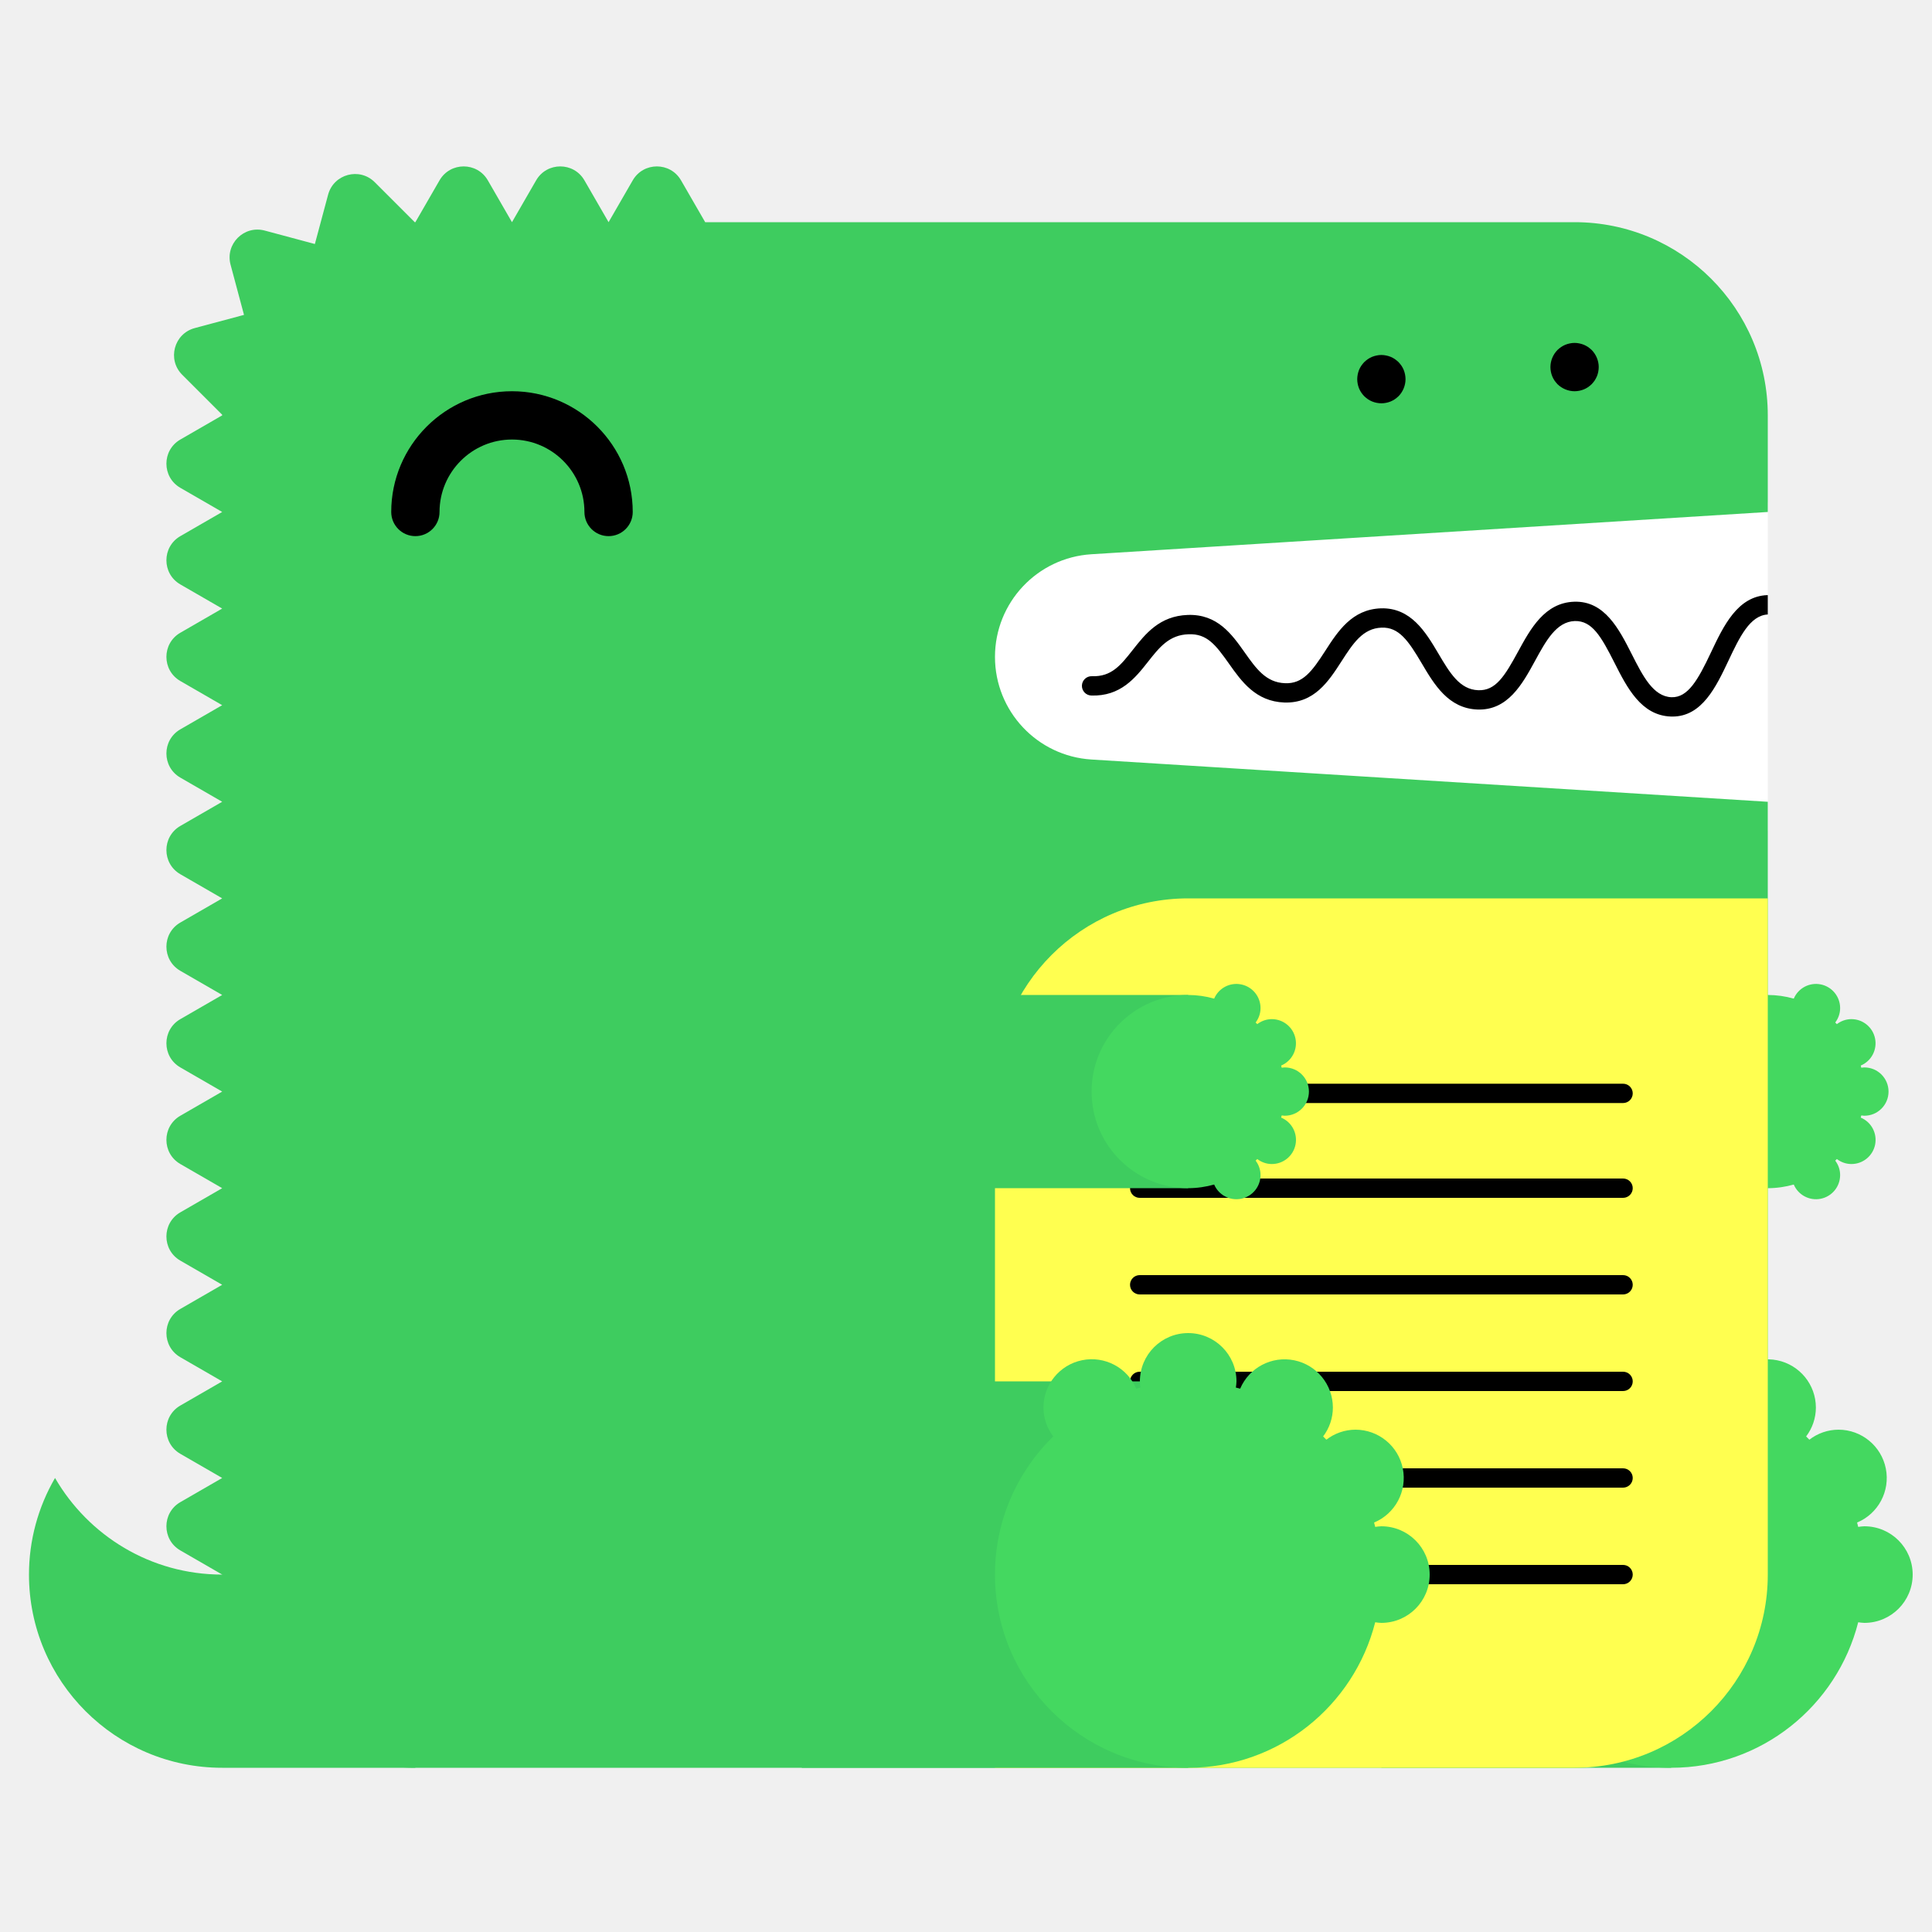
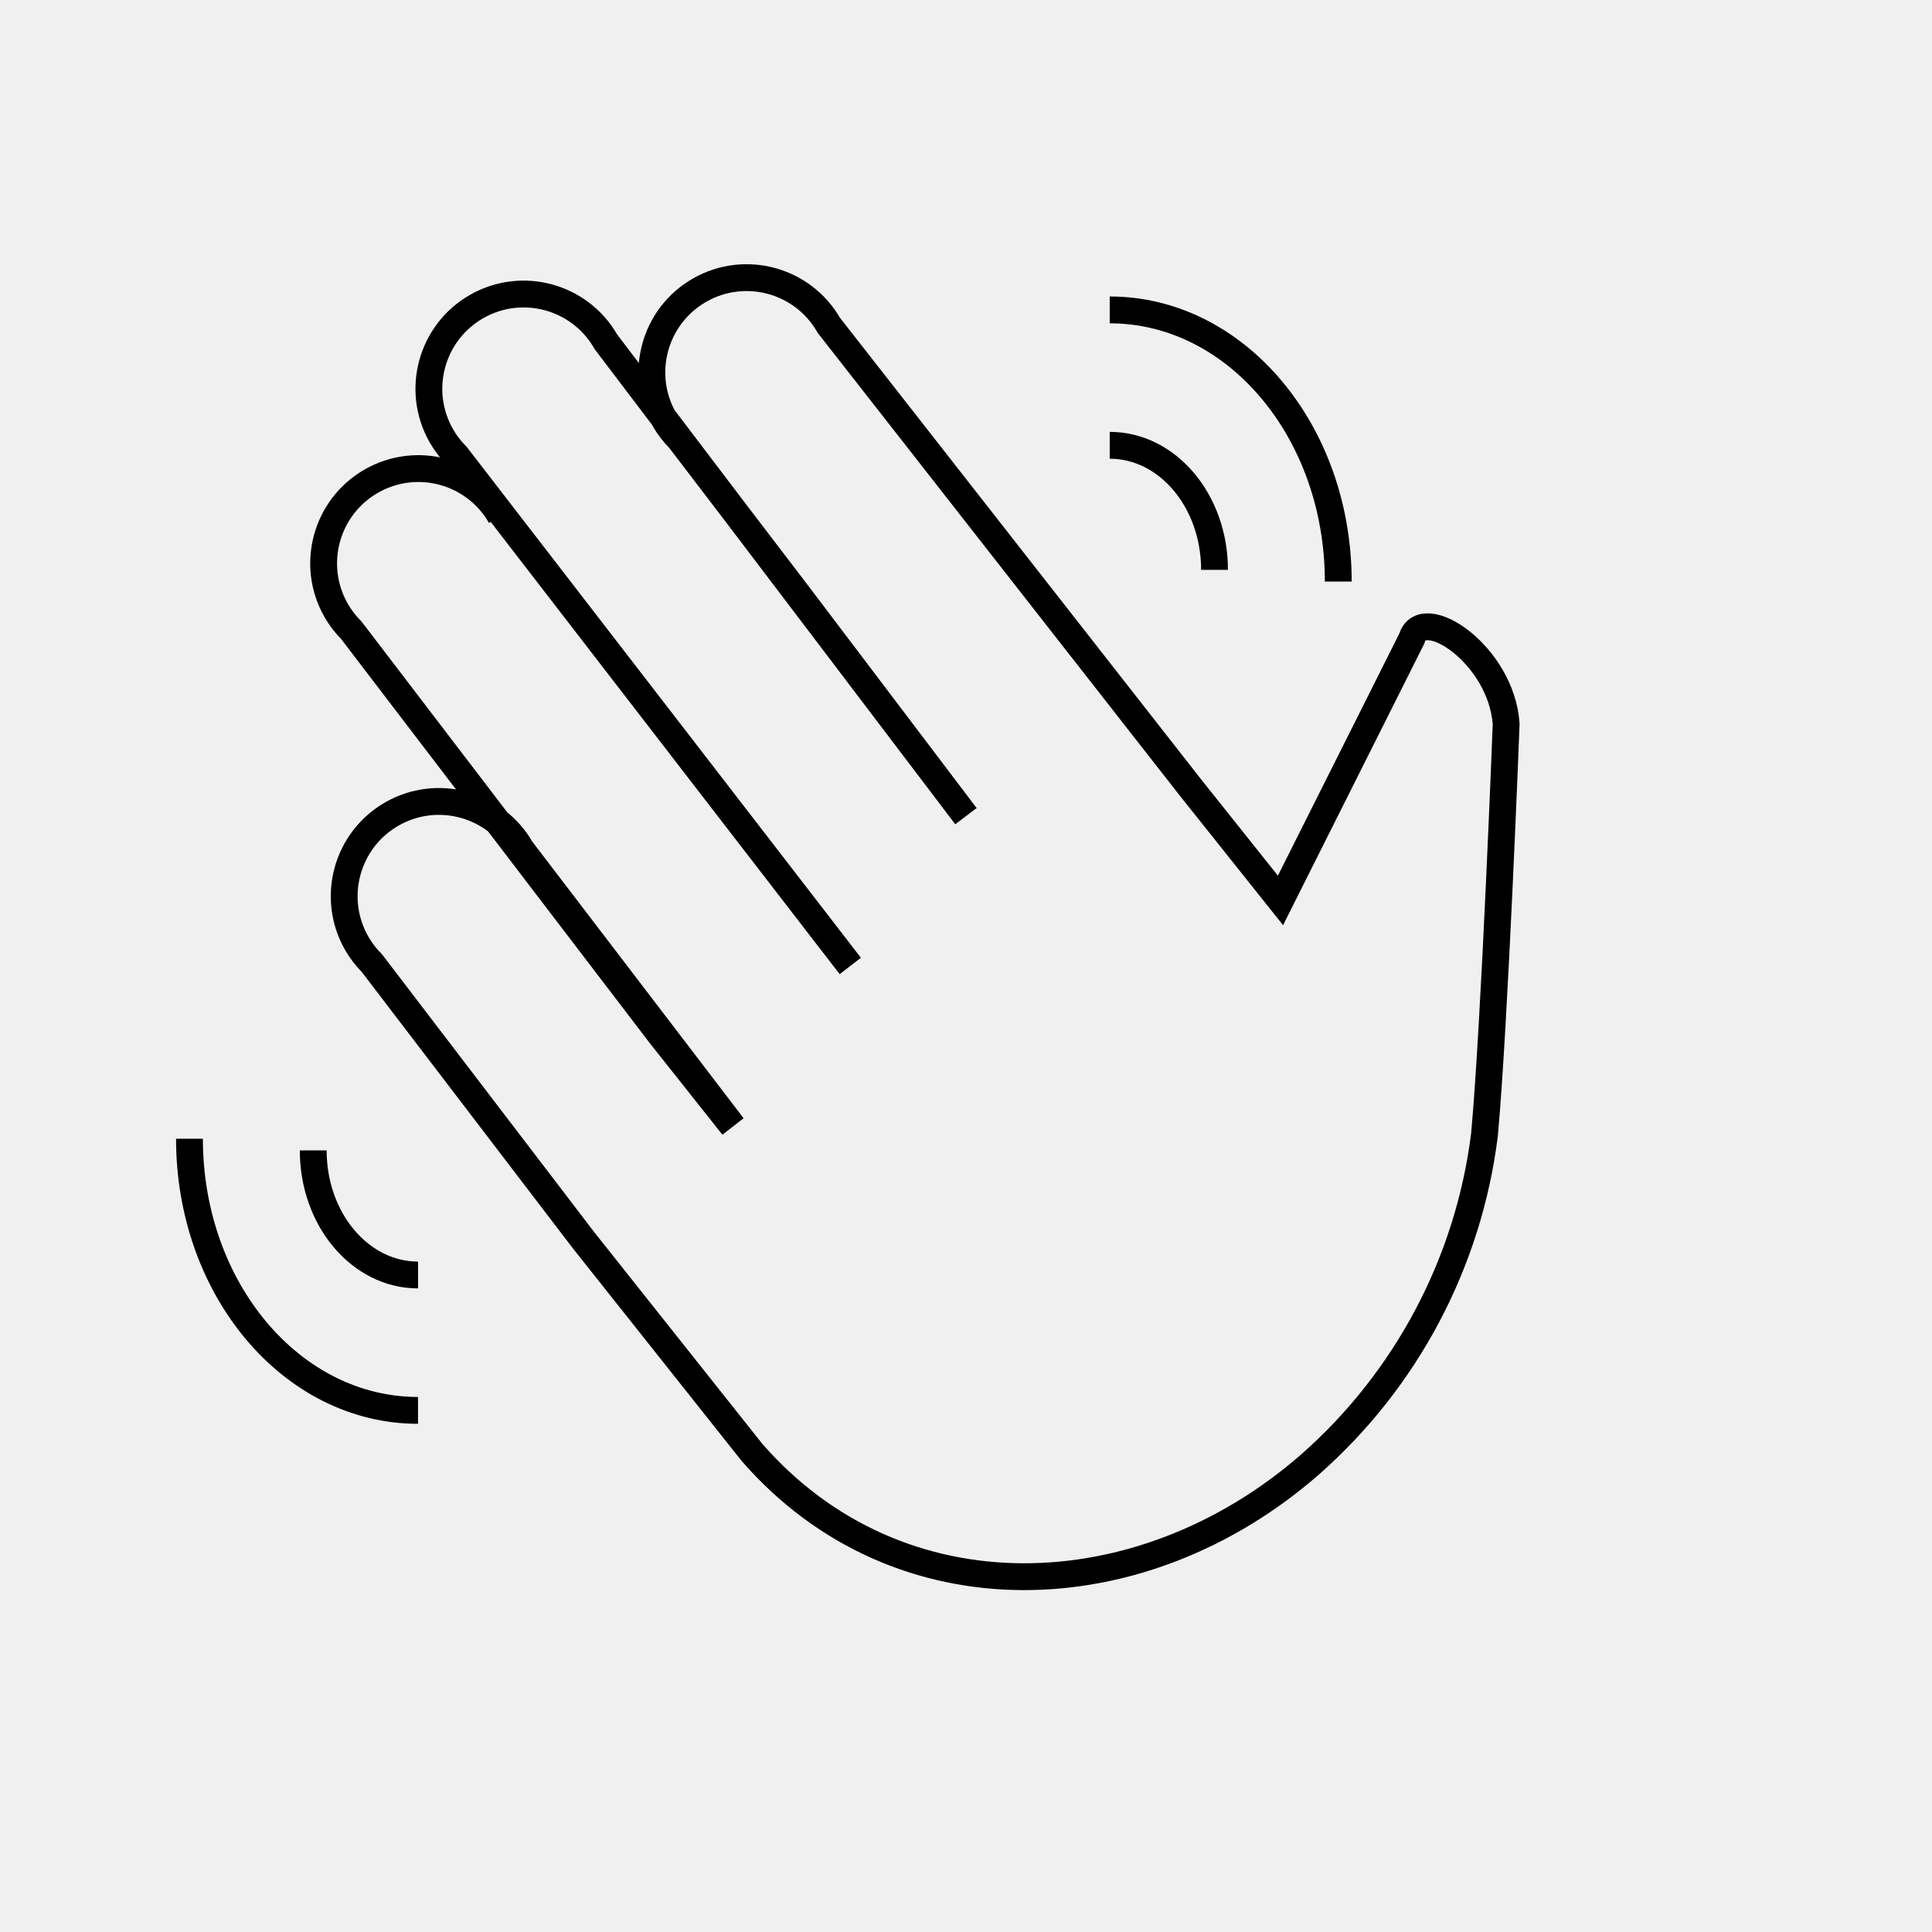
- <svg xmlns="http://www.w3.org/2000/svg" width="200" height="200" viewBox="0 0 200 200">
-   <g fill="none" fill-rule="evenodd">
-     <path fill="#FFF" d="M99 52h84v34H99z" />
-     <path d="M23 163c-7.398 0-13.843-4.027-17.303-10A19.886 19.886 0 0 0 3 163c0 11.046 8.954 20 20 20h20v-20H23z" fill="#3ECC5F" />
-     <path d="M112.98 57.376L183 53V43c0-11.046-8.954-20-20-20H73l-2.5-4.33c-1.112-1.925-3.889-1.925-5 0L63 23l-2.5-4.33c-1.111-1.925-3.889-1.925-5 0L53 23l-2.5-4.33c-1.111-1.925-3.889-1.925-5 0L43 23c-.022 0-.042.003-.065.003l-4.142-4.141c-1.57-1.571-4.252-.853-4.828 1.294l-1.369 5.104-5.192-1.392c-2.148-.575-4.111 1.389-3.535 3.536l1.39 5.193-5.102 1.367c-2.148.576-2.867 3.259-1.296 4.83l4.142 4.142c0 .021-.003.042-.003.064l-4.33 2.5c-1.925 1.111-1.925 3.889 0 5L23 53l-4.33 2.5c-1.925 1.111-1.925 3.889 0 5L23 63l-4.33 2.5c-1.925 1.111-1.925 3.889 0 5L23 73l-4.33 2.5c-1.925 1.111-1.925 3.889 0 5L23 83l-4.33 2.5c-1.925 1.111-1.925 3.889 0 5L23 93l-4.33 2.5c-1.925 1.111-1.925 3.889 0 5L23 103l-4.33 2.5c-1.925 1.111-1.925 3.889 0 5L23 113l-4.33 2.5c-1.925 1.111-1.925 3.889 0 5L23 123l-4.33 2.5c-1.925 1.111-1.925 3.889 0 5L23 133l-4.33 2.5c-1.925 1.111-1.925 3.889 0 5L23 143l-4.33 2.5c-1.925 1.111-1.925 3.889 0 5L23 153l-4.33 2.5c-1.925 1.111-1.925 3.889 0 5L23 163c0 11.046 8.954 20 20 20h120c11.046 0 20-8.954 20-20V83l-70.02-4.376A10.645 10.645 0 0 1 103 68c0-5.621 4.37-10.273 9.98-10.624" fill="#3ECC5F" />
-     <path fill="#3ECC5F" d="M143 183h30v-40h-30z" />
-     <path d="M193 158c-.219 0-.428.037-.639.064-.038-.15-.074-.301-.116-.451A5 5 0 0 0 190.32 148a4.96 4.96 0 0 0-3.016 1.036 26.531 26.531 0 0 0-.335-.336 4.955 4.955 0 0 0 1.011-2.987 5 5 0 0 0-9.599-1.959c-.148-.042-.297-.077-.445-.115.027-.211.064-.42.064-.639a5 5 0 0 0-5-5 5 5 0 0 0-5 5c0 .219.037.428.064.639-.148.038-.297.073-.445.115a4.998 4.998 0 0 0-9.599 1.959c0 1.125.384 2.151 1.011 2.987-3.717 3.632-6.031 8.693-6.031 14.3 0 11.046 8.954 20 20 20 9.339 0 17.16-6.41 19.361-15.064.211.027.42.064.639.064a5 5 0 0 0 5-5 5 5 0 0 0-5-5" fill="#44D860" />
-     <path fill="#3ECC5F" d="M153 123h30v-20h-30z" />
-     <path d="M193 115.5a2.5 2.5 0 1 0 0-5c-.109 0-.214.019-.319.032-.02-.075-.037-.15-.058-.225a2.501 2.501 0 0 0-.963-4.807c-.569 0-1.088.197-1.508.518a6.653 6.653 0 0 0-.168-.168c.314-.417.506-.931.506-1.494a2.5 2.5 0 0 0-4.8-.979A9.987 9.987 0 0 0 183 103c-5.522 0-10 4.478-10 10s4.478 10 10 10c.934 0 1.833-.138 2.69-.377a2.5 2.5 0 0 0 4.8-.979c0-.563-.192-1.077-.506-1.494.057-.055.113-.111.168-.168.42.321.939.518 1.508.518a2.5 2.5 0 0 0 .963-4.807c.021-.074.038-.15.058-.225.105.013.21.032.319.032" fill="#44D860" />
-     <path d="M63 55.5a2.5 2.5 0 0 1-2.5-2.5c0-4.136-3.364-7.5-7.5-7.5s-7.5 3.364-7.5 7.5a2.5 2.5 0 1 1-5 0c0-6.893 5.607-12.5 12.5-12.5S65.5 46.107 65.5 53a2.5 2.5 0 0 1-2.5 2.5" fill="#000" />
-     <path d="M103 183h60c11.046 0 20-8.954 20-20V93h-60c-11.046 0-20 8.954-20 20v70z" fill="#FFFF50" />
-     <path d="M168.02 124h-50.04a1 1 0 1 1 0-2h50.04a1 1 0 1 1 0 2m0 20h-50.04a1 1 0 1 1 0-2h50.04a1 1 0 1 1 0 2m0 20h-50.04a1 1 0 1 1 0-2h50.04a1 1 0 1 1 0 2m0-49.814h-50.04a1 1 0 1 1 0-2h50.04a1 1 0 1 1 0 2m0 19.814h-50.04a1 1 0 1 1 0-2h50.04a1 1 0 1 1 0 2m0 20h-50.04a1 1 0 1 1 0-2h50.04a1 1 0 1 1 0 2M183 61.611c-.012 0-.022-.006-.034-.005-3.09.105-4.552 3.196-5.842 5.923-1.346 2.85-2.387 4.703-4.093 4.647-1.889-.068-2.969-2.202-4.113-4.46-1.314-2.594-2.814-5.536-5.963-5.426-3.046.104-4.513 2.794-5.807 5.167-1.377 2.528-2.314 4.065-4.121 3.994-1.927-.07-2.951-1.805-4.136-3.813-1.321-2.236-2.848-4.75-5.936-4.664-2.994.103-4.465 2.385-5.763 4.4-1.373 2.13-2.335 3.428-4.165 3.351-1.973-.07-2.992-1.51-4.171-3.177-1.324-1.873-2.816-3.993-5.895-3.89-2.928.1-4.399 1.97-5.696 3.618-1.232 1.564-2.194 2.802-4.229 2.724a1 1 0 0 0-.072 2c3.017.101 4.545-1.8 5.872-3.487 1.177-1.496 2.193-2.787 4.193-2.855 1.926-.082 2.829 1.115 4.195 3.045 1.297 1.834 2.769 3.914 5.731 4.021 3.103.104 4.596-2.215 5.918-4.267 1.182-1.834 2.202-3.417 4.15-3.484 1.793-.067 2.769 1.35 4.145 3.681 1.297 2.197 2.766 4.686 5.787 4.796 3.125.108 4.634-2.62 5.949-5.035 1.139-2.088 2.214-4.06 4.119-4.126 1.793-.042 2.728 1.595 4.111 4.33 1.292 2.553 2.757 5.445 5.825 5.556l.169.003c3.064 0 4.518-3.075 5.805-5.794 1.139-2.41 2.217-4.68 4.067-4.773v-2z" fill="#000" />
-     <path fill="#3ECC5F" d="M83 183h40v-40H83z" />
-     <path d="M143 158c-.219 0-.428.037-.639.064-.038-.15-.074-.301-.116-.451A5 5 0 0 0 140.32 148a4.96 4.96 0 0 0-3.016 1.036 26.531 26.531 0 0 0-.335-.336 4.955 4.955 0 0 0 1.011-2.987 5 5 0 0 0-9.599-1.959c-.148-.042-.297-.077-.445-.115.027-.211.064-.42.064-.639a5 5 0 0 0-5-5 5 5 0 0 0-5 5c0 .219.037.428.064.639-.148.038-.297.073-.445.115a4.998 4.998 0 0 0-9.599 1.959c0 1.125.384 2.151 1.011 2.987-3.717 3.632-6.031 8.693-6.031 14.3 0 11.046 8.954 20 20 20 9.339 0 17.16-6.41 19.361-15.064.211.027.42.064.639.064a5 5 0 0 0 5-5 5 5 0 0 0-5-5" fill="#44D860" />
-     <path fill="#3ECC5F" d="M83 123h40v-20H83z" />
-     <path d="M133 115.5a2.5 2.5 0 1 0 0-5c-.109 0-.214.019-.319.032-.02-.075-.037-.15-.058-.225a2.501 2.501 0 0 0-.963-4.807c-.569 0-1.088.197-1.508.518a6.653 6.653 0 0 0-.168-.168c.314-.417.506-.931.506-1.494a2.5 2.5 0 0 0-4.8-.979A9.987 9.987 0 0 0 123 103c-5.522 0-10 4.478-10 10s4.478 10 10 10c.934 0 1.833-.138 2.69-.377a2.5 2.5 0 0 0 4.8-.979c0-.563-.192-1.077-.506-1.494.057-.055.113-.111.168-.168.42.321.939.518 1.508.518a2.5 2.5 0 0 0 .963-4.807c.021-.074.038-.15.058-.225.105.013.21.032.319.032" fill="#44D860" />
-     <path d="M143 41.75c-.16 0-.33-.02-.49-.05a2.52 2.52 0 0 1-.47-.14c-.15-.06-.29-.14-.431-.23-.13-.09-.259-.2-.38-.31-.109-.12-.219-.24-.309-.38s-.17-.28-.231-.43a2.619 2.619 0 0 1-.189-.96c0-.16.02-.33.05-.49.03-.16.08-.31.139-.47.061-.15.141-.29.231-.43.09-.13.2-.26.309-.38.121-.11.25-.22.38-.31.141-.09.281-.17.431-.23.149-.06.31-.11.47-.14.32-.07.65-.07.98 0 .159.03.32.08.47.14.149.06.29.14.43.23.13.09.259.2.38.31.11.12.22.25.31.38.09.14.17.28.23.43.06.16.11.31.14.47.029.16.05.33.05.49 0 .66-.271 1.31-.73 1.77-.121.11-.25.22-.38.31-.14.09-.281.17-.43.23a2.565 2.565 0 0 1-.96.19m20-1.25c-.66 0-1.3-.27-1.771-.73a3.802 3.802 0 0 1-.309-.38c-.09-.14-.17-.28-.231-.43a2.619 2.619 0 0 1-.189-.96c0-.66.27-1.3.729-1.77.121-.11.25-.22.38-.31.141-.09.281-.17.431-.23.149-.06.31-.11.47-.14.32-.07.66-.07.98 0 .159.03.32.08.47.14.149.06.29.14.43.23.13.09.259.2.38.31.459.47.73 1.11.73 1.77 0 .16-.021.33-.05.49-.03.16-.08.32-.14.47-.07.15-.14.29-.23.43-.09.13-.2.26-.31.38-.121.11-.25.22-.38.31-.14.09-.281.17-.43.23a2.565 2.565 0 0 1-.96.19" fill="#000" />
+ <svg xmlns="http://www.w3.org/2000/svg" viewBox="0 0 72 72" width="24" height="24">
+   <g fill="none" stroke="#000" strokeLinecap="round" strokeLinejoin="round" strokeWidth="2">
+     <path stroke="currentColor" d="m18.657 19.241c-.968-1.693-3.126-2.28-4.818-1.312s-2.28 3.126-1.312 4.818c.155.271.346.521.567.742l11.532 15.1 2.688 3.388-7.891-10.331c-.968-1.693-3.126-2.28-4.818-1.312s-2.28 3.126-1.312 4.818c.155.271.346.521.567.742l7.891 10.331 6.271 7.899c5.467 6.273 14.515 5.931 20.786.465 3.604-3.168 5.923-7.548 6.515-12.31.386-4.233.807-15.301.807-15.301-.183-2.601-3.135-4.523-3.516-3.18l-4.894 9.758-3.366-4.222 3.366 4.222-3.366-4.222-13.465-17.209c-.968-1.693-3.126-2.28-4.818-1.312s-2.28 3.126-1.312 4.818c.155.271.346.521.567.742l4.249 5.563 6.423 8.48-13.419-17.68c-.968-1.693-3.126-2.28-4.818-1.312s-2.28 3.126-1.312 4.818c.155.271.346.521.567.742l14.672 19.015" />
+     <g strokeMiterlimit="10">
+       <path stroke="currentColor" d="m11.673 42.872c0 2.566 1.747 4.643 3.906 4.643" />
+       <path stroke="currentColor" d="m7.061 42.437c0 5.596 3.809 10.124 8.517 10.124" />
+       <path stroke="currentColor" d="m45.262 21.238c0-2.566-1.747-4.643-3.906-4.643" />
+       <path stroke="currentColor" d="m49.873 21.673c0-5.596-3.809-10.124-8.517-10.124" />
+     </g>
  </g>
</svg>
